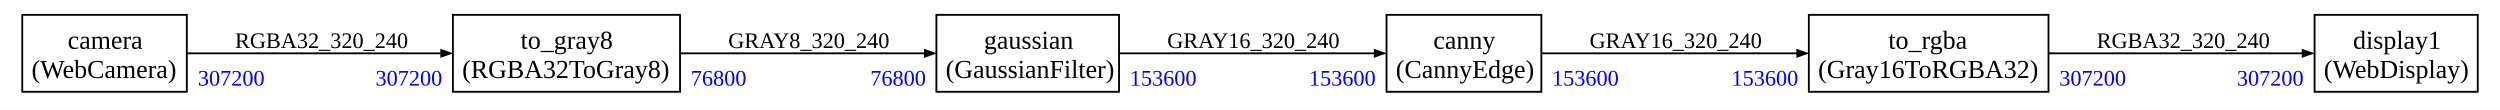
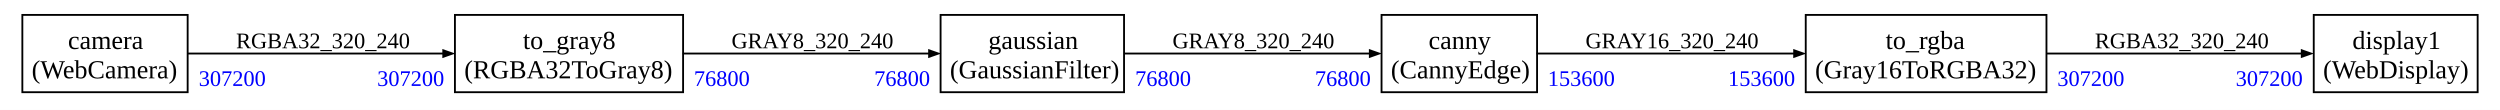
- <svg xmlns="http://www.w3.org/2000/svg" width="1348pt" height="59pt" viewBox="0.00 0.00 1348.25 59.00">
+ <svg xmlns="http://www.w3.org/2000/svg" width="1342pt" height="59pt" viewBox="0.00 0.00 1342.25 59.00">
  <g id="graph0" class="graph" transform="scale(1 1) rotate(0) translate(4 55)">
-     <polygon fill="white" stroke="none" points="-4,4 -4,-55 1344.25,-55 1344.25,4 -4,4" />
+     <polygon fill="white" stroke="none" points="-4,4 -4,-55 1338.25,-55 1338.25,4 -4,4" />
    <g id="node1" class="node">
      <polygon fill="none" stroke="none" points="8,-5.5 8,-47 96.75,-47 96.75,-5.5 8,-5.5" />
      <polygon fill="none" stroke="black" points="8,-5.5 8,-47 96.75,-47 96.75,-5.5 8,-5.5" />
      <text text-anchor="start" x="32.5" y="-28.7" font-family="Times New Roman,serif" font-size="14.00">camera</text>
      <text text-anchor="start" x="13" y="-12.95" font-family="Times New Roman,serif" font-size="14.00">(WebCamera)</text>
    </g>
    <g id="node5" class="node">
      <polygon fill="none" stroke="none" points="240.25,-5.5 240.25,-47 362.75,-47 362.75,-5.5 240.25,-5.5" />
      <polygon fill="none" stroke="black" points="240.25,-5.5 240.25,-47 362.75,-47 362.75,-5.5 240.25,-5.5" />
      <text text-anchor="start" x="276.75" y="-28.7" font-family="Times New Roman,serif" font-size="14.00">to_gray8</text>
      <text text-anchor="start" x="245.25" y="-12.95" font-family="Times New Roman,serif" font-size="14.00">(RGBA32ToGray8)</text>
    </g>
    <g id="edge1" class="edge">
      <path fill="none" stroke="black" d="M96.7,-26.25C134.7,-26.25 190.53,-26.25 234.16,-26.25" />
      <polygon fill="black" stroke="black" points="233.99,-28 238.99,-26.25 233.99,-24.5 233.99,-28" />
      <text text-anchor="start" x="122.75" y="-29.1" font-family="Times New Roman,serif" font-size="12.00">RGBA32_320_240</text>
      <text text-anchor="start" x="198.5" y="-8.85" font-family="Times New Roman,serif" font-size="12.00" fill="blue">307200</text>
      <text text-anchor="start" x="102.7" y="-8.85" font-family="Times New Roman,serif" font-size="12.00" fill="blue">307200</text>
    </g>
    <g id="node2" class="node">
-       <polygon fill="none" stroke="none" points="743.75,-5.5 743.75,-47 827.25,-47 827.25,-5.5 743.75,-5.5" />
-       <polygon fill="none" stroke="black" points="743.75,-5.5 743.75,-47 827.25,-47 827.25,-5.5 743.75,-5.5" />
-       <text text-anchor="start" x="769" y="-28.7" font-family="Times New Roman,serif" font-size="14.00">canny</text>
-       <text text-anchor="start" x="748.75" y="-12.95" font-family="Times New Roman,serif" font-size="14.00">(CannyEdge)</text>
+       <polygon fill="none" stroke="none" points="737.75,-5.5 737.75,-47 821.25,-47 821.25,-5.5 737.75,-5.5" />
+       <polygon fill="none" stroke="black" points="737.75,-5.5 737.75,-47 821.25,-47 821.25,-5.5 737.75,-5.5" />
+       <text text-anchor="start" x="763" y="-28.7" font-family="Times New Roman,serif" font-size="14.00">canny</text>
+       <text text-anchor="start" x="742.75" y="-12.95" font-family="Times New Roman,serif" font-size="14.00">(CannyEdge)</text>
    </g>
    <g id="node6" class="node">
-       <polygon fill="none" stroke="none" points="971.5,-5.5 971.5,-47 1100.75,-47 1100.75,-5.5 971.5,-5.5" />
-       <polygon fill="none" stroke="black" points="971.5,-5.5 971.5,-47 1100.75,-47 1100.75,-5.5 971.5,-5.5" />
-       <text text-anchor="start" x="1014.38" y="-28.7" font-family="Times New Roman,serif" font-size="14.00">to_rgba</text>
-       <text text-anchor="start" x="976.5" y="-12.95" font-family="Times New Roman,serif" font-size="14.00">(Gray16ToRGBA32)</text>
+       <polygon fill="none" stroke="none" points="965.5,-5.5 965.5,-47 1094.75,-47 1094.75,-5.5 965.5,-5.5" />
+       <polygon fill="none" stroke="black" points="965.5,-5.5 965.5,-47 1094.75,-47 1094.75,-5.5 965.5,-5.5" />
+       <text text-anchor="start" x="1008.38" y="-28.7" font-family="Times New Roman,serif" font-size="14.00">to_rgba</text>
+       <text text-anchor="start" x="970.5" y="-12.95" font-family="Times New Roman,serif" font-size="14.00">(Gray16ToRGBA32)</text>
    </g>
    <g id="edge4" class="edge">
-       <path fill="none" stroke="black" d="M827,-26.25C864.38,-26.25 920.68,-26.25 965.3,-26.25" />
-       <polygon fill="black" stroke="black" points="965.28,-28 970.28,-26.25 965.28,-24.5 965.28,-28" />
-       <text text-anchor="start" x="853.25" y="-29.1" font-family="Times New Roman,serif" font-size="12.00">GRAY16_320_240</text>
-       <text text-anchor="start" x="929.79" y="-8.85" font-family="Times New Roman,serif" font-size="12.00" fill="blue">153600</text>
-       <text text-anchor="start" x="833" y="-8.85" font-family="Times New Roman,serif" font-size="12.00" fill="blue">153600</text>
+       <path fill="none" stroke="black" d="M821,-26.25C858.38,-26.25 914.68,-26.25 959.3,-26.25" />
+       <polygon fill="black" stroke="black" points="959.28,-28 964.28,-26.25 959.28,-24.5 959.28,-28" />
+       <text text-anchor="start" x="847.25" y="-29.1" font-family="Times New Roman,serif" font-size="12.00">GRAY16_320_240</text>
+       <text text-anchor="start" x="923.79" y="-8.85" font-family="Times New Roman,serif" font-size="12.00" fill="blue">153600</text>
+       <text text-anchor="start" x="827" y="-8.85" font-family="Times New Roman,serif" font-size="12.00" fill="blue">153600</text>
    </g>
    <g id="node3" class="node">
-       <polygon fill="none" stroke="none" points="1244.25,-5.5 1244.25,-47 1332.25,-47 1332.25,-5.5 1244.25,-5.5" />
-       <polygon fill="none" stroke="black" points="1244.25,-5.5 1244.25,-47 1332.25,-47 1332.25,-5.5 1244.25,-5.5" />
-       <text text-anchor="start" x="1265" y="-28.7" font-family="Times New Roman,serif" font-size="14.00">display1</text>
-       <text text-anchor="start" x="1249.25" y="-12.95" font-family="Times New Roman,serif" font-size="14.00">(WebDisplay)</text>
+       <polygon fill="none" stroke="none" points="1238.25,-5.5 1238.25,-47 1326.25,-47 1326.25,-5.5 1238.25,-5.5" />
+       <polygon fill="none" stroke="black" points="1238.25,-5.5 1238.25,-47 1326.25,-47 1326.25,-5.5 1238.25,-5.5" />
+       <text text-anchor="start" x="1259" y="-28.7" font-family="Times New Roman,serif" font-size="14.00">display1</text>
+       <text text-anchor="start" x="1243.25" y="-12.95" font-family="Times New Roman,serif" font-size="14.00">(WebDisplay)</text>
    </g>
    <g id="node4" class="node">
      <polygon fill="none" stroke="none" points="501,-5.5 501,-47 599.5,-47 599.5,-5.5 501,-5.5" />
      <polygon fill="none" stroke="black" points="501,-5.5 501,-47 599.5,-47 599.5,-5.5 501,-5.5" />
      <text text-anchor="start" x="526.62" y="-28.7" font-family="Times New Roman,serif" font-size="14.00">gaussian</text>
      <text text-anchor="start" x="506" y="-12.95" font-family="Times New Roman,serif" font-size="14.00">(GaussianFilter)</text>
    </g>
    <g id="edge3" class="edge">
-       <path fill="none" stroke="black" d="M599.3,-26.25C639.81,-26.25 697.43,-26.25 737.61,-26.25" />
-       <polygon fill="black" stroke="black" points="737.39,-28 742.39,-26.25 737.39,-24.5 737.39,-28" />
-       <text text-anchor="start" x="625.5" y="-29.1" font-family="Times New Roman,serif" font-size="12.00">GRAY16_320_240</text>
-       <text text-anchor="start" x="701.9" y="-8.85" font-family="Times New Roman,serif" font-size="12.00" fill="blue">153600</text>
-       <text text-anchor="start" x="605.3" y="-8.85" font-family="Times New Roman,serif" font-size="12.00" fill="blue">153600</text>
+       <path fill="none" stroke="black" d="M599.44,-26.25C638.52,-26.25 693.27,-26.25 731.91,-26.25" />
+       <polygon fill="black" stroke="black" points="731.46,-28 736.46,-26.25 731.46,-24.5 731.46,-28" />
+       <text text-anchor="start" x="625.5" y="-29.1" font-family="Times New Roman,serif" font-size="12.00">GRAY8_320_240</text>
+       <text text-anchor="start" x="701.97" y="-8.85" font-family="Times New Roman,serif" font-size="12.00" fill="blue">76800</text>
+       <text text-anchor="start" x="605.44" y="-8.85" font-family="Times New Roman,serif" font-size="12.00" fill="blue">76800</text>
    </g>
    <g id="edge2" class="edge">
      <path fill="none" stroke="black" d="M362.55,-26.25C403.03,-26.25 456,-26.25 495.18,-26.25" />
      <polygon fill="black" stroke="black" points="494.83,-28 499.83,-26.25 494.83,-24.5 494.83,-28" />
      <text text-anchor="start" x="388.75" y="-29.1" font-family="Times New Roman,serif" font-size="12.00">GRAY8_320_240</text>
      <text text-anchor="start" x="465.34" y="-8.85" font-family="Times New Roman,serif" font-size="12.00" fill="blue">76800</text>
      <text text-anchor="start" x="368.55" y="-8.85" font-family="Times New Roman,serif" font-size="12.00" fill="blue">76800</text>
    </g>
    <g id="edge5" class="edge">
-       <path fill="none" stroke="black" d="M1100.57,-26.25C1143.29,-26.25 1198.81,-26.25 1238.16,-26.25" />
-       <polygon fill="black" stroke="black" points="1237.82,-28 1242.82,-26.25 1237.82,-24.5 1237.82,-28" />
-       <text text-anchor="start" x="1126.75" y="-29.1" font-family="Times New Roman,serif" font-size="12.00">RGBA32_320_240</text>
-       <text text-anchor="start" x="1202.34" y="-8.85" font-family="Times New Roman,serif" font-size="12.00" fill="blue">307200</text>
-       <text text-anchor="start" x="1106.57" y="-8.85" font-family="Times New Roman,serif" font-size="12.00" fill="blue">307200</text>
+       <path fill="none" stroke="black" d="M1094.57,-26.25C1137.29,-26.25 1192.81,-26.25 1232.16,-26.25" />
+       <polygon fill="black" stroke="black" points="1231.82,-28 1236.82,-26.25 1231.82,-24.5 1231.82,-28" />
+       <text text-anchor="start" x="1120.75" y="-29.1" font-family="Times New Roman,serif" font-size="12.00">RGBA32_320_240</text>
+       <text text-anchor="start" x="1196.34" y="-8.85" font-family="Times New Roman,serif" font-size="12.00" fill="blue">307200</text>
+       <text text-anchor="start" x="1100.57" y="-8.85" font-family="Times New Roman,serif" font-size="12.00" fill="blue">307200</text>
    </g>
  </g>
</svg>
